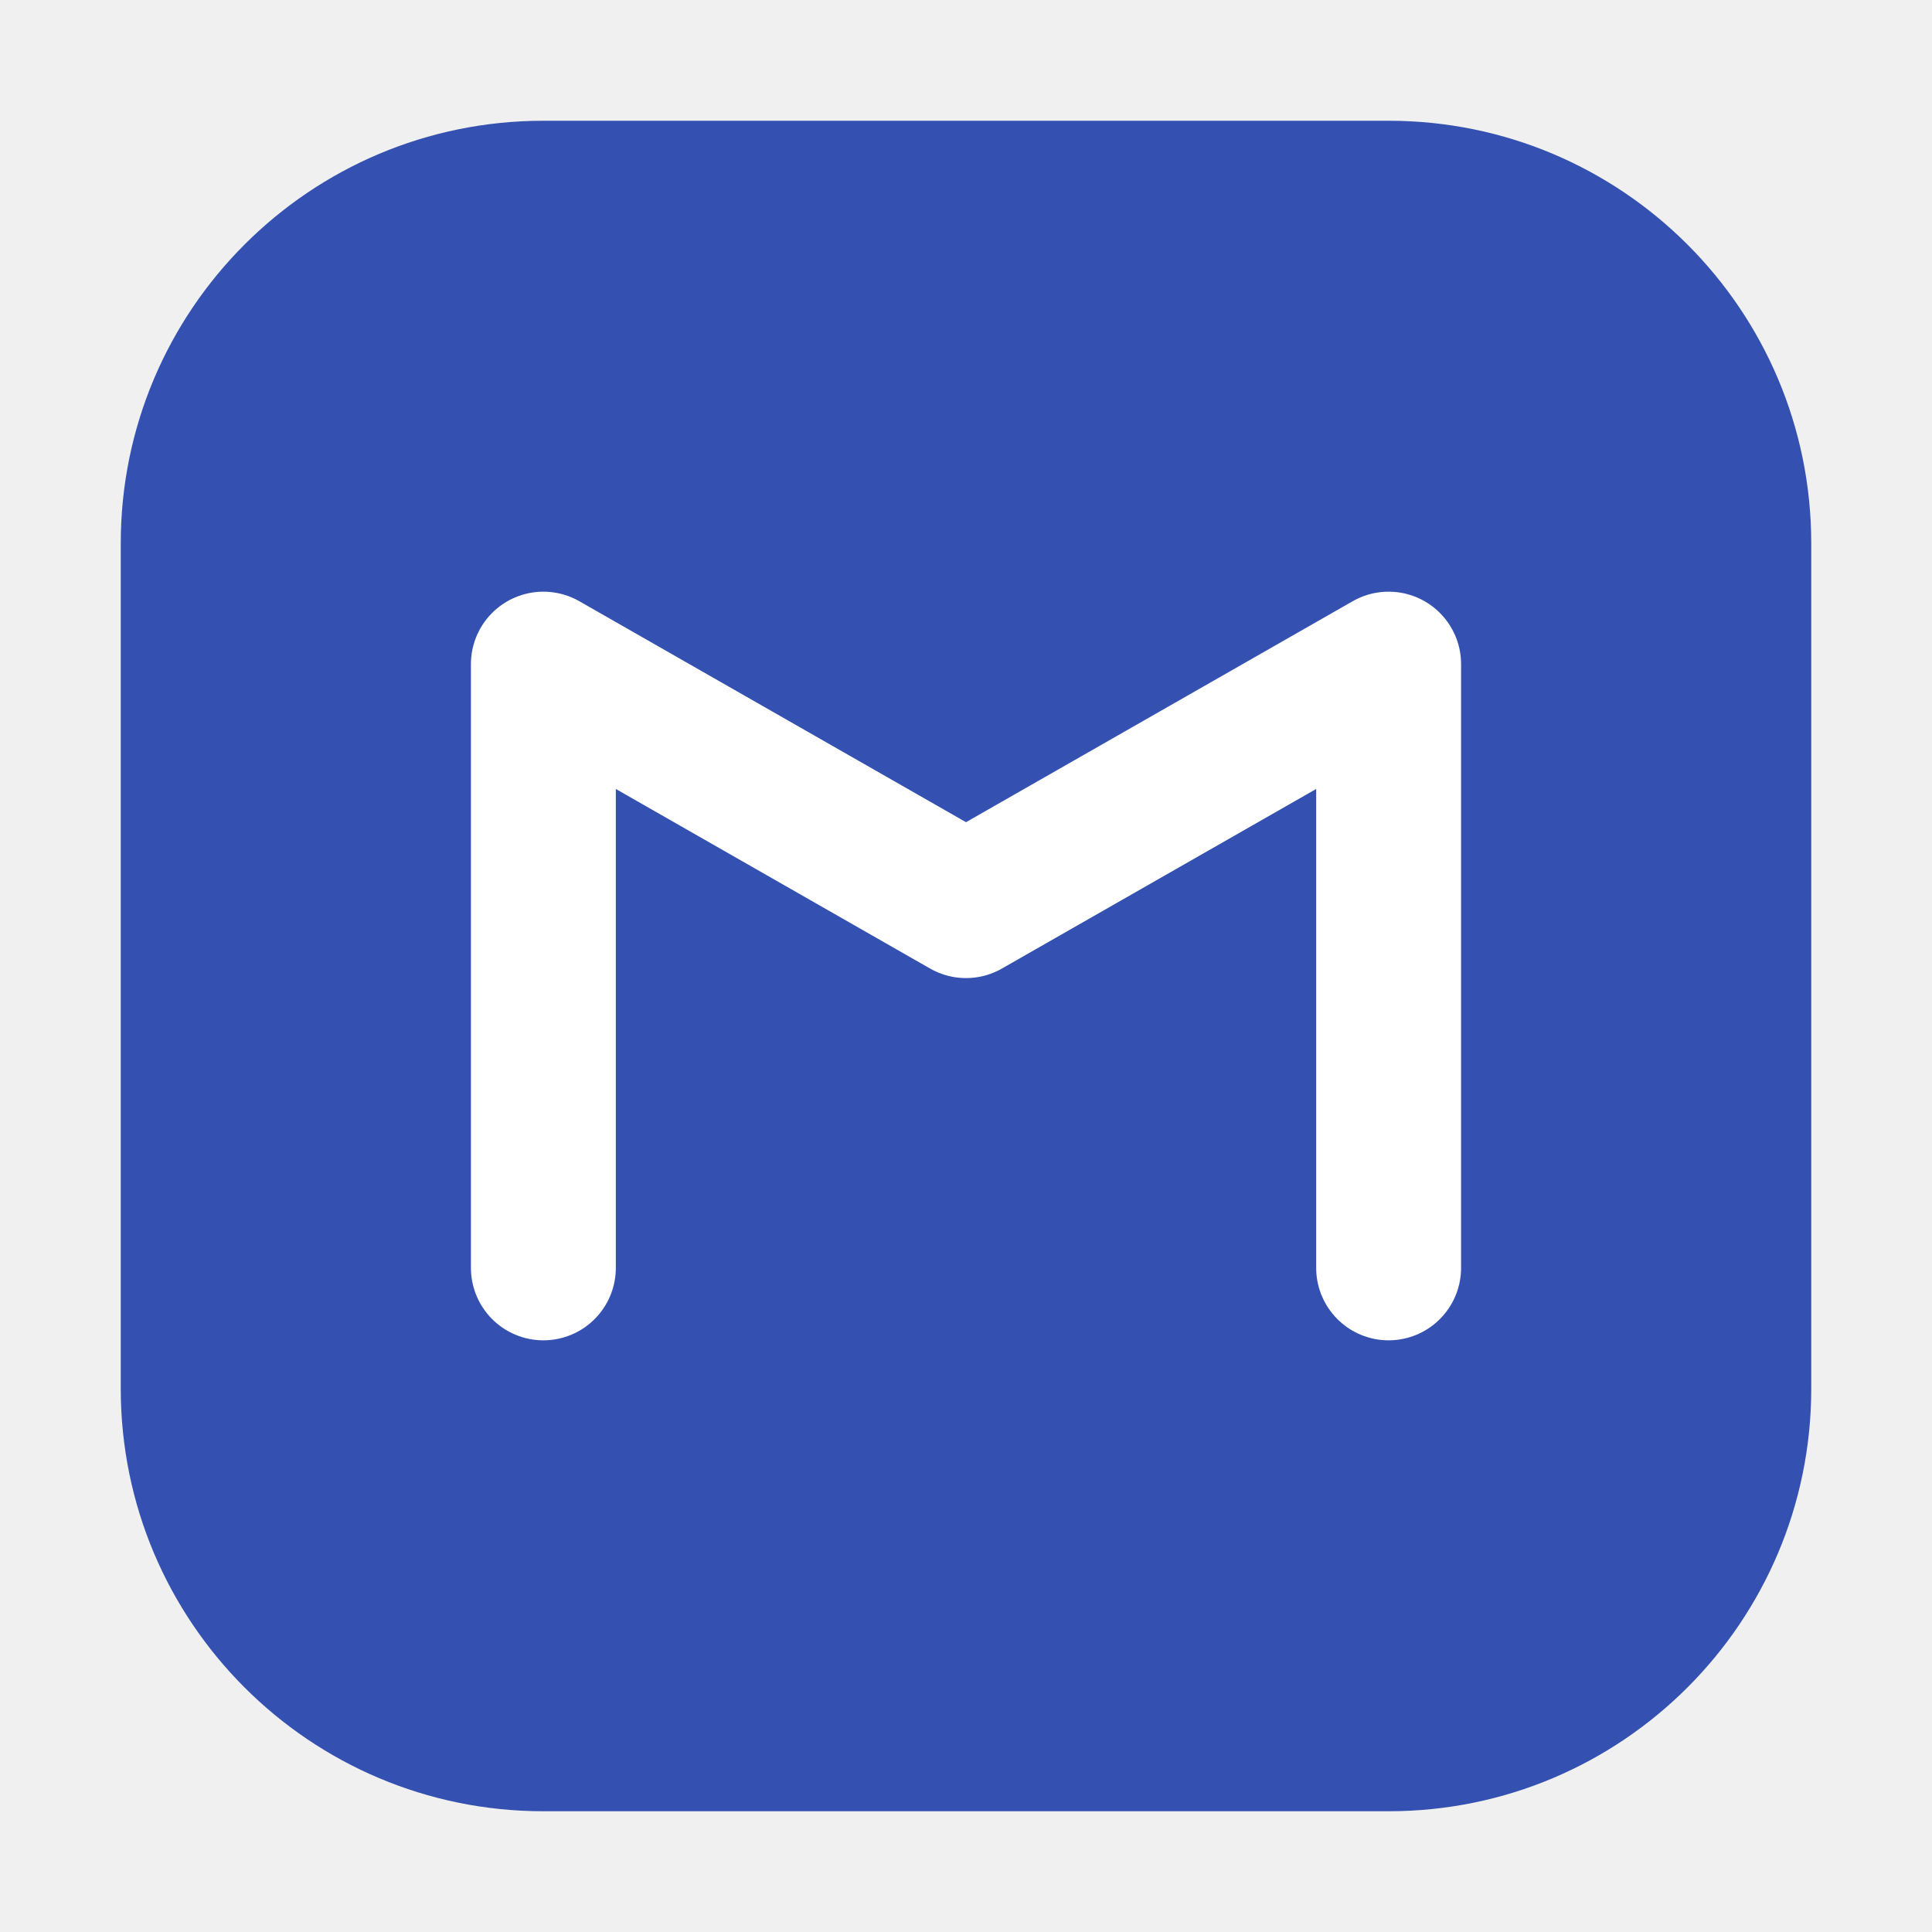
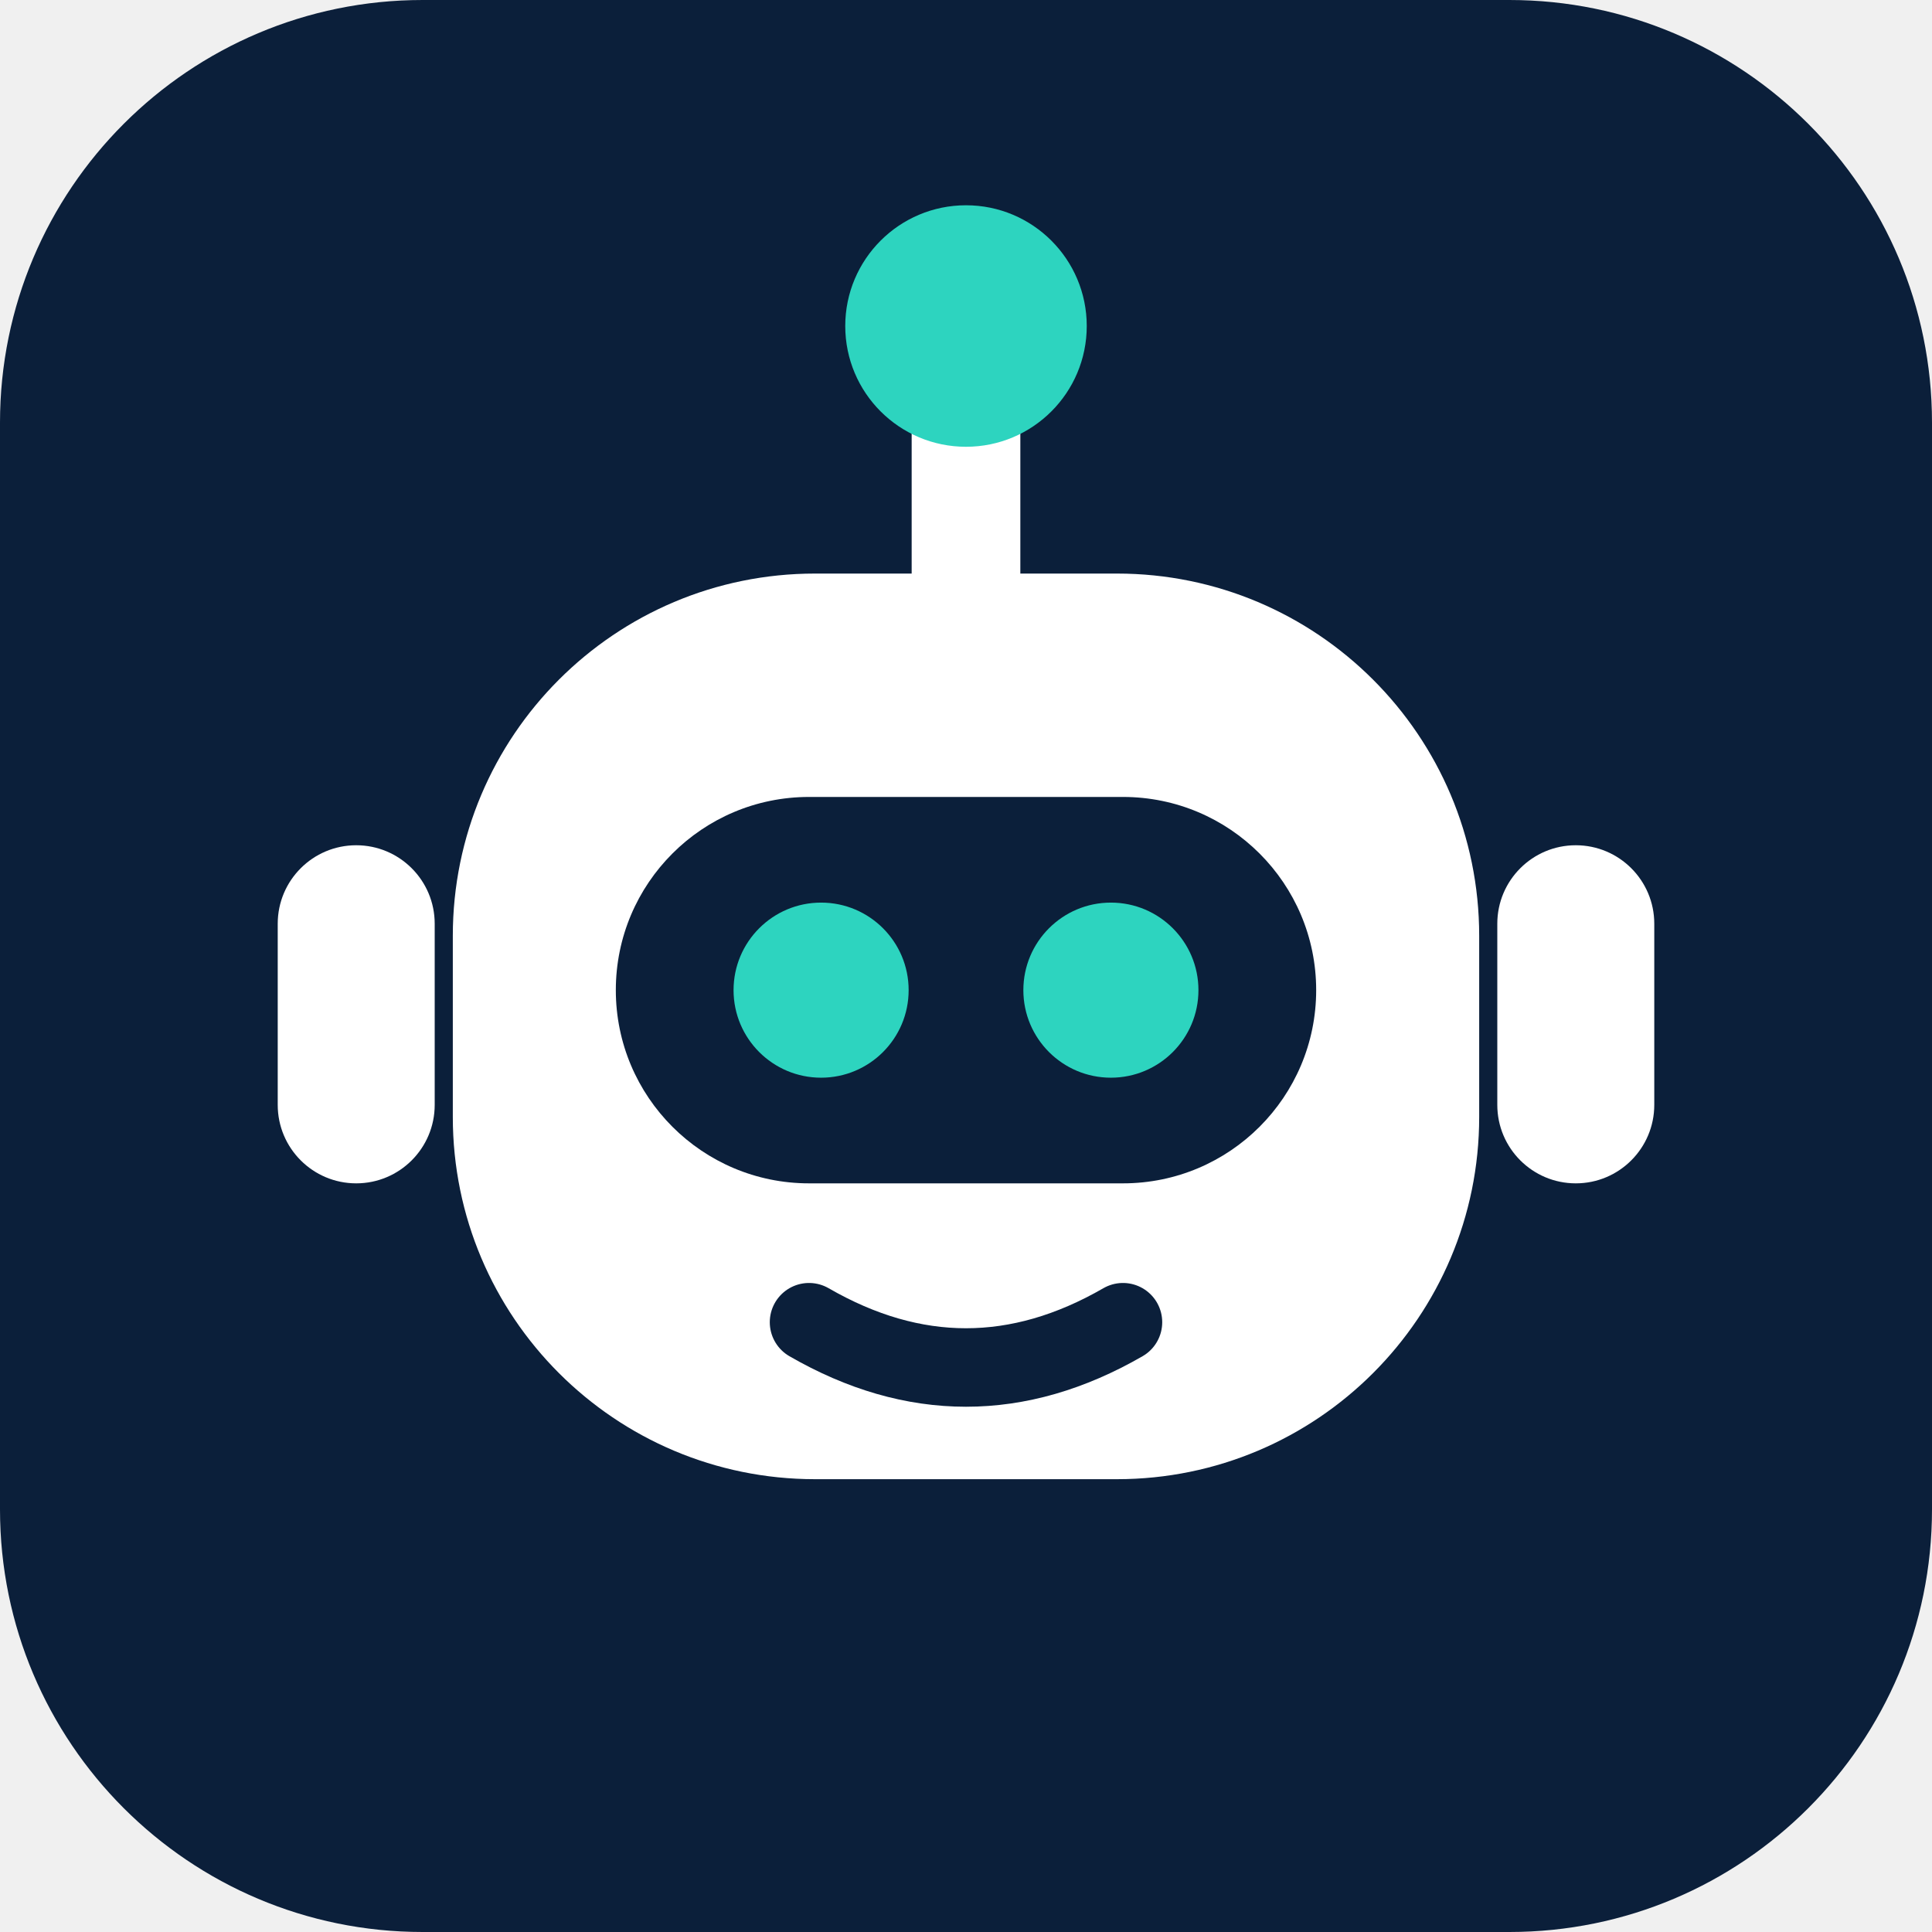
<svg xmlns="http://www.w3.org/2000/svg" viewBox="0 0 32 32">
-   <rect x="2" y="2" width="28" height="28" rx="7" fill="#3451b2" />
-   <path d="M9 21V11l7 4 7-4v10" fill="none" stroke="#fff" stroke-width="2.4" stroke-linecap="round" stroke-linejoin="round" />
+   <rect width="32" height="32" rx="7" fill="#0B1F3A" />
+   <g transform="translate(0 0) scale(1.0)">
+     <line x1="16" y1="6.4" x2="16" y2="9.5" stroke="#fff" stroke-width="1.8" stroke-linecap="round" />
+     <circle cx="16" cy="5.4" r="2" fill="#2DD4BF" />
+     <rect x="4.6" y="14" width="2.6" height="5.6" rx="1.3" fill="#fff" />
+     <rect x="24.8" y="14" width="2.6" height="5.6" rx="1.3" fill="#fff" />
+     <rect x="7.5" y="9.5" width="17" height="15" rx="6" fill="#fff" />
+     <rect x="10.2" y="13.2" width="11.6" height="6.4" rx="3.2" fill="#0B1F3A" />
+     <circle cx="13.6" cy="16.4" r="1.45" fill="#2DD4BF" />
+     <circle cx="18.4" cy="16.4" r="1.45" fill="#2DD4BF" />
+     <path d="M13.4 21.9q2.6 1.5 5.2 0" fill="none" stroke="#0B1F3A" stroke-width="1.3" stroke-linecap="round" />
+   </g>
</svg>
